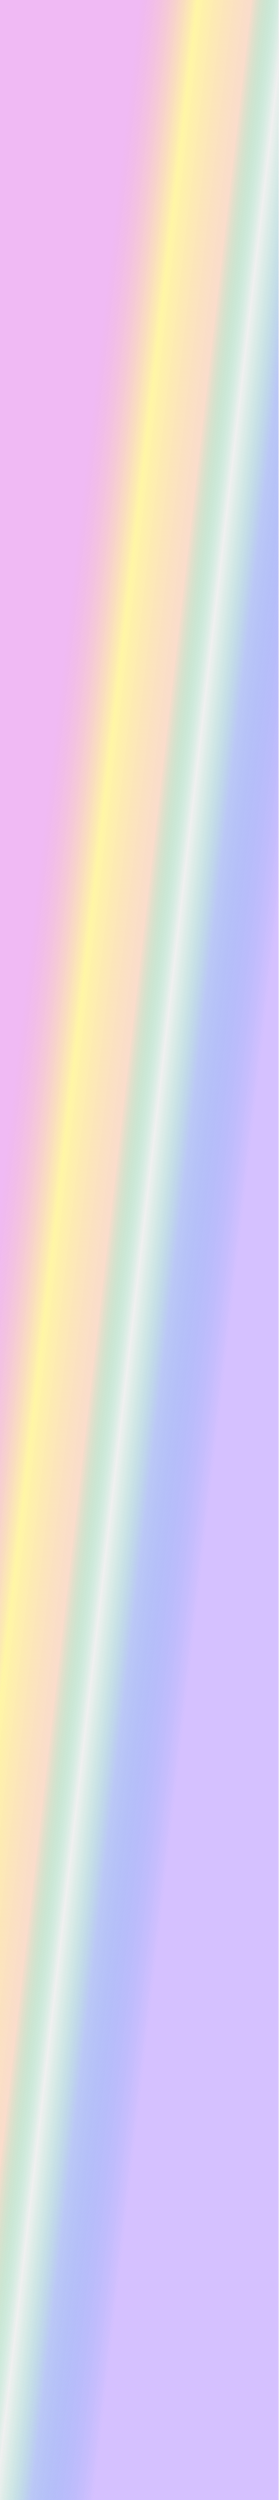
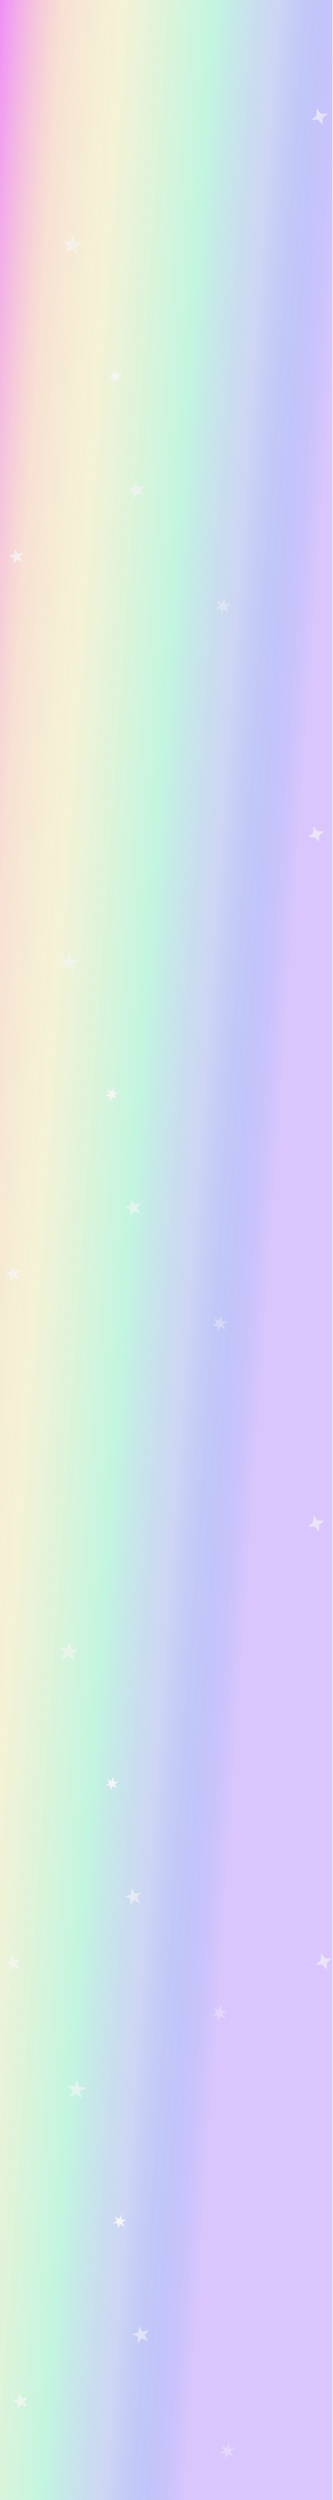
- <svg xmlns="http://www.w3.org/2000/svg" width="314" height="2819" viewBox="0 0 314 2819" fill="none">
-   <rect width="314" height="2819" fill="url(#paint0_linear_87_28)" />
+ <svg xmlns="http://www.w3.org/2000/svg" width="390" height="2934" viewBox="0 0 390 2934" fill="none">
+   <g clip-path="url(#clip0_145_8)">
+     <rect width="390" height="2934" fill="url(#paint0_linear_145_8)" fill-opacity="0.9" />
+     <g clip-path="url(#clip1_145_8)">
+       <path d="M27.85 648.4L23.134 653.638L26.658 659.741L20.22 656.875L15.504 662.112L16.241 655.103L9.803 652.237L16.696 650.771L17.433 643.762L20.956 649.866L27.85 648.4Z" fill="#F5F5F5" fill-opacity="0.75" />
+       <path d="M254.615 704.906L260.626 707.978L263.892 702.07L264.236 708.812L270.986 708.685L265.32 712.355L268.804 718.137L262.793 715.064L259.527 720.973L259.183 714.231L252.433 714.357L258.099 710.688L254.615 704.906Z" fill="#F5F5F5" fill-opacity="0.35" />
+       <path d="M96.537 284.933L88.86 289.365L90.703 298.035L84.116 292.104L76.44 296.536L80.045 288.439L73.458 282.508L82.273 283.434L85.878 275.337L87.721 284.007L96.537 284.933Z" fill="#F5F5F5" fill-opacity="0.6" />
+       <path d="M141.304 447.899L136.269 445.213L133.421 450.159L133.229 444.455L127.523 444.463L132.366 441.445L129.507 436.506L134.542 439.192L137.389 434.246L137.581 439.949L143.288 439.942L138.444 442.96L141.304 447.899Z" fill="#F5F5F5" />
+       <path d="M371.585 127.488L376.72 133.542L384.658 133.584L378.604 138.719L378.562 146.658L373.427 140.604L365.489 140.561L371.542 135.426L371.585 127.488Z" fill="#F5F5F5" fill-opacity="0.65" />
+       <path d="M149.933 574.341L157.507 572.592L158.185 564.848L162.189 571.511L169.764 569.762L164.663 575.629L168.667 582.293L161.511 579.256L156.411 585.123L157.089 577.378L149.933 574.341Z" fill="#F5F5F5" fill-opacity="0.6" />
+     </g>
+     <g clip-path="url(#clip2_145_8)">
+       <path d="M23.85 1490.4L19.134 1495.64L22.658 1501.74L16.22 1498.87L11.504 1504.11L12.241 1497.1L5.803 1494.24L12.696 1492.77L13.433 1485.76L16.956 1491.87L23.85 1490.4Z" fill="#F5F5F5" fill-opacity="0.75" />
+       <path d="M250.615 1546.91L256.626 1549.98L259.892 1544.07L260.236 1550.81L266.986 1550.69L261.32 1554.35L264.804 1560.14L258.793 1557.06L255.527 1562.97L255.183 1556.23L248.433 1556.36L254.099 1552.69L250.615 1546.91Z" fill="#F5F5F5" fill-opacity="0.35" />
+       <path d="M92.537 1126.93L84.86 1131.37L86.703 1140.04L80.116 1134.1L72.44 1138.54L76.045 1130.44L69.458 1124.51L78.273 1125.43L81.878 1117.34L83.721 1126.01L92.537 1126.93Z" fill="#F5F5F5" fill-opacity="0.6" />
+       <path d="M137.304 1289.9L132.269 1287.21L129.421 1292.16L129.229 1286.46L123.523 1286.46L128.366 1283.44L125.507 1278.51L130.542 1281.19L133.389 1276.25L133.581 1281.95L139.288 1281.94L134.444 1284.96L137.304 1289.9Z" fill="#F5F5F5" />
+       <path d="M367.585 969.488L372.72 975.542L380.658 975.584L374.604 980.719L374.562 988.658L369.427 982.604L361.489 982.561L367.542 977.426L367.585 969.488Z" fill="#F5F5F5" fill-opacity="0.65" />
+       <path d="M145.933 1416.34L153.507 1414.59L154.185 1406.85L158.189 1413.51L165.764 1411.76L160.663 1417.63L164.667 1424.29L157.511 1421.26L152.411 1427.12L153.089 1419.38L145.933 1416.34Z" fill="#F5F5F5" fill-opacity="0.6" />
+     </g>
+     <g clip-path="url(#clip3_145_8)">
+       <path d="M23.85 2299.4L19.134 2304.64L22.658 2310.74L16.22 2307.87L11.504 2313.11L12.241 2306.1L5.803 2303.24L12.696 2301.77L13.433 2294.76L16.956 2300.87L23.85 2299.4Z" fill="#F5F5F5" fill-opacity="0.75" />
+       <path d="M250.615 2355.91L256.626 2358.98L259.892 2353.07L260.236 2359.81L266.986 2359.69L261.32 2363.35L264.804 2369.14L258.793 2366.06L255.527 2371.97L255.183 2365.23L248.433 2365.36L254.099 2361.69L250.615 2355.91Z" fill="#F5F5F5" fill-opacity="0.35" />
+       <path d="M92.537 1935.93L84.86 1940.37L86.703 1949.04L80.116 1943.1L72.44 1947.54L76.045 1939.44L69.458 1933.51L78.273 1934.43L81.878 1926.34L83.721 1935.01L92.537 1935.93Z" fill="#F5F5F5" fill-opacity="0.6" />
+       <path d="M137.304 2098.9L132.269 2096.21L129.421 2101.16L129.229 2095.46L123.523 2095.46L128.366 2092.44L125.507 2087.51L130.542 2090.19L133.389 2085.25L133.581 2090.95L139.288 2090.94L134.444 2093.96L137.304 2098.9Z" fill="#F5F5F5" />
+       <path d="M367.585 1778.49L372.72 1784.54L380.658 1784.58L374.604 1789.72L374.562 1797.66L369.427 1791.6L361.489 1791.56L367.542 1786.43L367.585 1778.49Z" fill="#F5F5F5" fill-opacity="0.65" />
+       <path d="M145.933 2225.34L153.507 2223.59L154.185 2215.85L158.189 2222.51L165.764 2220.76L160.663 2226.63L164.667 2233.29L157.511 2230.26L152.411 2236.12L153.089 2228.38L145.933 2225.34Z" fill="#F5F5F5" fill-opacity="0.6" />
+     </g>
+     <g clip-path="url(#clip4_145_8)">
+       <path d="M32.85 2813.4L28.134 2818.64L31.658 2824.74L25.22 2821.87L20.504 2827.11L21.241 2820.1L14.803 2817.24L21.696 2815.77L22.433 2808.76L25.956 2814.87L32.85 2813.4Z" fill="#F5F5F5" fill-opacity="0.75" />
+       <path d="M259.615 2869.91L265.626 2872.98L268.892 2867.07L269.236 2873.81L275.986 2873.69L270.32 2877.35L273.804 2883.14L267.793 2880.06L264.527 2885.97L264.183 2879.23L257.433 2879.36L263.099 2875.69L259.615 2869.91Z" fill="#F5F5F5" fill-opacity="0.35" />
+       <path d="M101.537 2449.93L93.86 2454.37L95.703 2463.04L89.116 2457.1L81.44 2461.54L85.045 2453.44L78.458 2447.51L87.273 2448.43L90.878 2440.34L92.721 2449.01L101.537 2449.93Z" fill="#F5F5F5" fill-opacity="0.6" />
+       <path d="M146.304 2612.9L141.269 2610.21L138.421 2615.16L138.229 2609.46L132.523 2609.46L137.366 2606.44L134.507 2601.51L139.542 2604.19L142.389 2599.25L142.581 2604.95L148.288 2604.94L143.444 2607.96L146.304 2612.9Z" fill="#F5F5F5" />
+       <path d="M376.585 2292.49L381.72 2298.54L389.658 2298.58L383.604 2303.72L383.562 2311.66L378.427 2305.6L370.489 2305.56L376.542 2300.43L376.585 2292.49Z" fill="#F5F5F5" fill-opacity="0.65" />
+       <path d="M154.933 2739.34L162.507 2737.59L163.185 2729.85L167.189 2736.51L174.764 2734.76L169.663 2740.63L173.667 2747.29L166.511 2744.26L161.411 2750.12L162.089 2742.38L154.933 2739.34Z" fill="#F5F5F5" fill-opacity="0.6" />
+     </g>
+   </g>
  <defs>
-     <linearGradient id="paint0_linear_87_28" x1="157" y1="8.48575e-05" x2="655.501" y2="57.9" gradientUnits="userSpaceOnUse">
-       <stop stop-color="#EF83F8" stop-opacity="0.5" />
-       <stop offset="0.13" stop-color="#FFF6A5" />
-       <stop offset="0.25" stop-color="#FFD2B8" stop-opacity="0.65" />
-       <stop offset="0.328" stop-color="#00D27A" stop-opacity="0" />
-       <stop offset="0.406" stop-color="#6B8CFF" stop-opacity="0.4" />
-       <stop offset="0.547" stop-color="#D5C1FF" />
+     <linearGradient id="paint0_linear_145_8" x1="0" y1="0" x2="590.431" y2="40.904" gradientUnits="userSpaceOnUse">
+       <stop stop-color="#EF83F8" />
+       <stop offset="0.126" stop-color="#FFD2B8" stop-opacity="0.56" />
+       <stop offset="0.241" stop-color="#FFF6A5" stop-opacity="0.38" />
+       <stop offset="0.427" stop-color="#73FFC4" stop-opacity="0.4" />
+       <stop offset="0.551" stop-color="#6B8CFF" stop-opacity="0.29" />
+       <stop offset="0.705" stop-color="#D5C1FF" />
    </linearGradient>
+     <clipPath id="clip0_145_8">
+       <rect width="390" height="2934" fill="white" />
+     </clipPath>
+     <clipPath id="clip1_145_8">
+       <rect width="1431" height="769" fill="white" transform="translate(4)" />
+     </clipPath>
+     <clipPath id="clip2_145_8">
+       <rect width="1431" height="769" fill="white" transform="translate(0 842)" />
+     </clipPath>
+     <clipPath id="clip3_145_8">
+       <rect width="1431" height="769" fill="white" transform="translate(0 1651)" />
+     </clipPath>
+     <clipPath id="clip4_145_8">
+       <rect width="1431" height="769" fill="white" transform="translate(9 2165)" />
+     </clipPath>
  </defs>
</svg>
